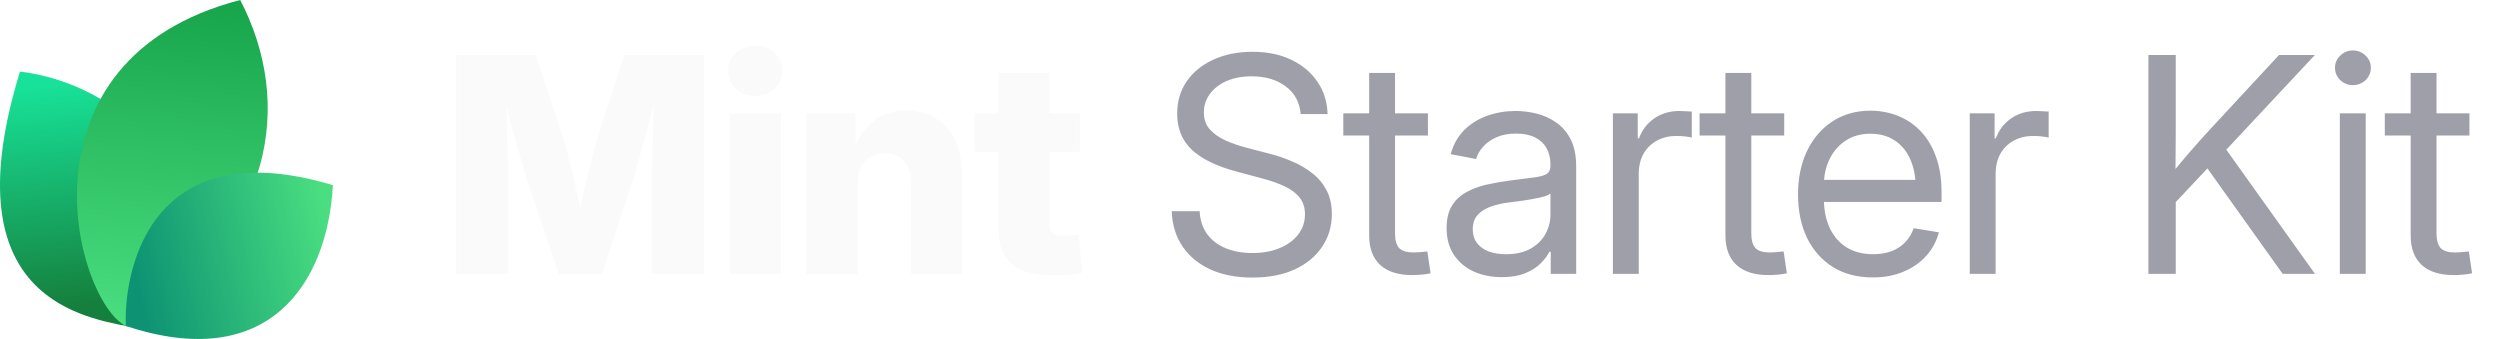
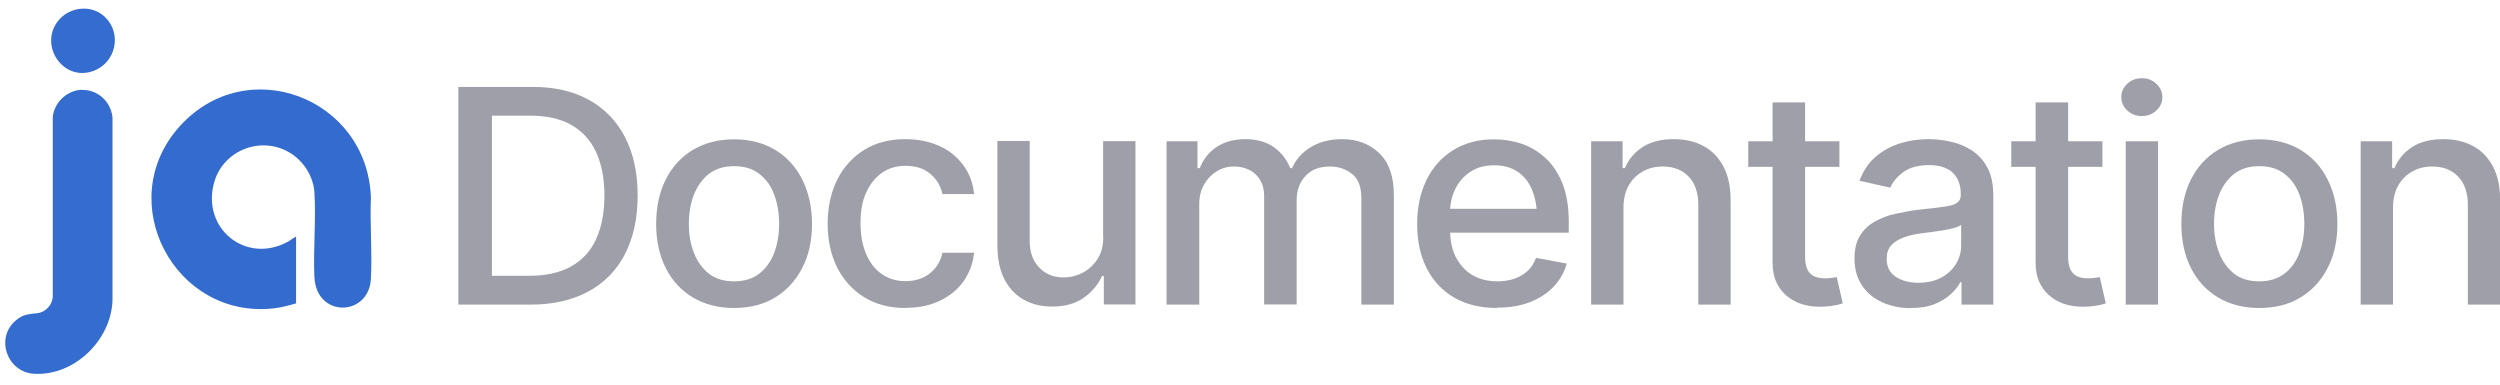
- <svg xmlns="http://www.w3.org/2000/svg" width="177" height="24" viewBox="0 0 177 24" fill="none">
-   <path d="M9.061 23.108C5.268 22.377 -3.391 20.627 1.417 5.064C9.634 6.099 16.973 14.064 9.061 23.108Z" fill="url(#paint0_linear_17557_2145)" />
-   <path d="M8.919 23.094C5.276 21.222 0.784 4.209 17.007 0C20.757 7.193 19.621 16.545 8.919 23.094Z" fill="url(#paint1_linear_17557_2145)" />
-   <path d="M8.914 23.079C8.735 19.882 10.159 9.085 23.57 13.111C23.181 20.123 18.984 26.418 8.914 23.079Z" fill="url(#paint2_linear_17557_2145)" />
-   <path d="M32.301 19.392V3.894H37.938L39.925 9.948C40.036 10.315 40.164 10.787 40.31 11.362C40.462 11.938 40.611 12.552 40.757 13.204C40.91 13.855 41.048 14.483 41.173 15.086C41.305 15.682 41.412 16.192 41.495 16.615H40.695C40.771 16.192 40.871 15.682 40.996 15.086C41.128 14.49 41.267 13.866 41.412 13.214C41.565 12.562 41.714 11.948 41.86 11.373C42.005 10.79 42.133 10.315 42.244 9.948L44.2 3.894H49.848V19.392H46.166V12.704C46.166 12.357 46.173 11.917 46.187 11.383C46.2 10.849 46.214 10.27 46.228 9.646C46.249 9.022 46.266 8.391 46.28 7.753C46.301 7.115 46.311 6.519 46.311 5.964H46.623C46.485 6.561 46.332 7.181 46.166 7.826C45.999 8.471 45.833 9.102 45.666 9.719C45.507 10.336 45.351 10.901 45.198 11.414C45.053 11.928 44.928 12.357 44.824 12.704L42.608 19.392H39.561L37.314 12.704C37.203 12.357 37.072 11.928 36.919 11.414C36.773 10.901 36.614 10.34 36.441 9.729C36.274 9.112 36.104 8.481 35.931 7.836C35.764 7.192 35.608 6.567 35.463 5.964H35.827C35.834 6.512 35.844 7.105 35.858 7.743C35.872 8.374 35.886 9.005 35.9 9.636C35.92 10.26 35.938 10.839 35.952 11.373C35.965 11.907 35.972 12.351 35.972 12.704V19.392H32.301ZM51.668 19.392V8.024H55.288V19.392H51.668ZM53.468 6.786C52.927 6.786 52.473 6.616 52.105 6.276C51.738 5.93 51.554 5.507 51.554 5.007C51.554 4.508 51.738 4.088 52.105 3.749C52.473 3.409 52.927 3.239 53.468 3.239C54.009 3.239 54.463 3.409 54.83 3.749C55.198 4.082 55.382 4.501 55.382 5.007C55.382 5.507 55.198 5.93 54.83 6.276C54.463 6.616 54.009 6.786 53.468 6.786ZM60.708 13.027V19.392H57.088V8.024H60.551L60.593 10.967H60.281C60.593 10.024 61.061 9.268 61.685 8.7C62.309 8.124 63.138 7.836 64.171 7.836C64.975 7.836 65.672 8.017 66.262 8.377C66.851 8.731 67.302 9.234 67.614 9.885C67.933 10.537 68.092 11.307 68.092 12.194V19.392H64.483V12.912C64.483 12.26 64.32 11.754 63.994 11.394C63.675 11.033 63.221 10.853 62.632 10.853C62.25 10.853 61.914 10.936 61.623 11.102C61.332 11.269 61.106 11.515 60.947 11.841C60.787 12.16 60.708 12.555 60.708 13.027ZM76.456 8.024V10.749H69.008V8.024H76.456ZM70.683 5.163H74.292V15.783C74.292 16.102 74.361 16.334 74.5 16.48C74.646 16.625 74.899 16.698 75.259 16.698C75.405 16.698 75.596 16.688 75.831 16.667C76.074 16.646 76.251 16.629 76.362 16.615L76.632 19.309C76.313 19.378 75.963 19.427 75.582 19.455C75.207 19.482 74.836 19.496 74.469 19.496C73.2 19.496 72.25 19.222 71.619 18.674C70.995 18.127 70.683 17.308 70.683 16.22V5.163Z" fill="#FAFAFA" />
-   <path d="M88.667 19.652C87.523 19.652 86.528 19.458 85.682 19.07C84.843 18.681 84.188 18.137 83.716 17.437C83.245 16.736 82.992 15.908 82.957 14.951H84.933C84.968 15.596 85.148 16.14 85.474 16.584C85.8 17.021 86.24 17.354 86.795 17.582C87.35 17.804 87.974 17.915 88.667 17.915C89.388 17.915 90.026 17.801 90.581 17.572C91.143 17.343 91.583 17.024 91.902 16.615C92.228 16.199 92.391 15.717 92.391 15.169C92.391 14.698 92.266 14.306 92.017 13.994C91.767 13.675 91.413 13.408 90.956 13.193C90.498 12.978 89.954 12.787 89.323 12.621L87.502 12.132C86.123 11.765 85.082 11.255 84.382 10.603C83.689 9.944 83.342 9.095 83.342 8.055C83.342 7.174 83.571 6.404 84.028 5.746C84.486 5.087 85.117 4.577 85.921 4.217C86.726 3.849 87.645 3.666 88.678 3.666C89.718 3.666 90.63 3.853 91.413 4.227C92.204 4.602 92.824 5.122 93.275 5.787C93.726 6.446 93.965 7.209 93.993 8.076H92.089C92.013 7.23 91.656 6.574 91.018 6.11C90.387 5.638 89.586 5.403 88.615 5.403C87.95 5.403 87.36 5.513 86.847 5.735C86.341 5.957 85.946 6.262 85.661 6.651C85.377 7.032 85.235 7.469 85.235 7.961C85.235 8.447 85.377 8.849 85.661 9.168C85.946 9.48 86.317 9.74 86.774 9.948C87.232 10.149 87.724 10.319 88.251 10.457L89.884 10.884C90.439 11.023 90.977 11.206 91.496 11.435C92.023 11.657 92.495 11.934 92.911 12.267C93.334 12.593 93.67 12.995 93.92 13.474C94.17 13.945 94.294 14.504 94.294 15.149C94.294 16.015 94.066 16.788 93.608 17.468C93.157 18.148 92.512 18.681 91.673 19.07C90.834 19.458 89.832 19.652 88.667 19.652ZM101.097 8.024V9.594H95.106V8.024H101.097ZM96.937 5.163H98.767V16.521C98.767 17 98.865 17.347 99.059 17.562C99.26 17.77 99.6 17.874 100.078 17.874C100.21 17.874 100.366 17.867 100.546 17.853C100.733 17.832 100.903 17.815 101.056 17.801L101.285 19.351C101.097 19.392 100.886 19.423 100.65 19.444C100.414 19.465 100.189 19.475 99.974 19.475C98.996 19.475 98.244 19.236 97.717 18.758C97.197 18.272 96.937 17.579 96.937 16.677V5.163ZM106.33 19.621C105.595 19.621 104.932 19.489 104.343 19.226C103.754 18.955 103.285 18.564 102.939 18.05C102.592 17.53 102.419 16.896 102.419 16.147C102.419 15.495 102.547 14.965 102.804 14.556C103.06 14.146 103.403 13.828 103.833 13.599C104.263 13.363 104.742 13.186 105.269 13.068C105.796 12.95 106.333 12.857 106.881 12.787C107.574 12.69 108.132 12.617 108.555 12.569C108.978 12.52 109.287 12.441 109.481 12.33C109.675 12.212 109.772 12.014 109.772 11.737V11.654C109.772 11.203 109.679 10.815 109.492 10.489C109.311 10.163 109.041 9.91 108.68 9.729C108.32 9.549 107.872 9.459 107.338 9.459C106.805 9.459 106.34 9.546 105.945 9.719C105.556 9.892 105.241 10.118 104.998 10.395C104.755 10.665 104.593 10.953 104.509 11.258L102.71 10.915C102.897 10.222 103.22 9.65 103.677 9.199C104.135 8.748 104.679 8.412 105.31 8.19C105.941 7.968 106.607 7.857 107.307 7.857C107.8 7.857 108.295 7.92 108.795 8.044C109.301 8.169 109.765 8.381 110.188 8.679C110.611 8.97 110.951 9.369 111.208 9.875C111.464 10.374 111.593 11.005 111.593 11.768V19.392H109.793V17.822H109.7C109.568 18.085 109.363 18.359 109.086 18.643C108.809 18.921 108.444 19.153 107.994 19.34C107.543 19.527 106.988 19.621 106.33 19.621ZM106.621 17.998C107.321 17.998 107.904 17.867 108.368 17.603C108.84 17.333 109.19 16.986 109.419 16.563C109.654 16.133 109.772 15.682 109.772 15.211V13.692C109.703 13.769 109.554 13.841 109.325 13.911C109.096 13.973 108.829 14.032 108.524 14.088C108.226 14.143 107.921 14.192 107.609 14.233C107.304 14.275 107.033 14.309 106.798 14.337C106.354 14.393 105.938 14.49 105.549 14.628C105.168 14.76 104.86 14.954 104.624 15.211C104.388 15.467 104.27 15.811 104.27 16.241C104.27 16.615 104.367 16.934 104.561 17.198C104.762 17.461 105.04 17.662 105.393 17.801C105.747 17.933 106.156 17.998 106.621 17.998ZM114.193 19.392V8.024H115.951V9.792H116.045C116.253 9.209 116.61 8.741 117.116 8.388C117.622 8.034 118.219 7.857 118.905 7.857C119.058 7.857 119.217 7.864 119.384 7.878C119.55 7.885 119.682 7.892 119.779 7.899V9.74C119.716 9.719 119.578 9.695 119.363 9.667C119.155 9.639 118.922 9.625 118.666 9.625C118.174 9.625 117.726 9.733 117.324 9.948C116.922 10.163 116.603 10.471 116.367 10.874C116.138 11.276 116.024 11.758 116.024 12.319V19.392H114.193ZM126.322 8.024V9.594H120.33V8.024H126.322ZM122.161 5.163H123.992V16.521C123.992 17 124.089 17.347 124.283 17.562C124.484 17.77 124.824 17.874 125.302 17.874C125.434 17.874 125.59 17.867 125.77 17.853C125.958 17.832 126.127 17.815 126.28 17.801L126.509 19.351C126.322 19.392 126.11 19.423 125.874 19.444C125.639 19.465 125.413 19.475 125.198 19.475C124.221 19.475 123.468 19.236 122.941 18.758C122.421 18.272 122.161 17.579 122.161 16.677V5.163ZM132.604 19.642C131.502 19.642 130.555 19.396 129.765 18.903C128.974 18.404 128.364 17.714 127.934 16.834C127.511 15.946 127.3 14.927 127.3 13.775C127.3 12.611 127.511 11.584 127.934 10.697C128.364 9.802 128.964 9.102 129.734 8.596C130.51 8.089 131.408 7.836 132.428 7.836C133.1 7.836 133.738 7.954 134.341 8.19C134.952 8.426 135.489 8.783 135.954 9.261C136.425 9.74 136.793 10.343 137.056 11.071C137.327 11.792 137.462 12.645 137.462 13.63V14.296H128.433V12.735H136.463L135.631 13.297C135.631 12.541 135.506 11.876 135.257 11.3C135.007 10.725 134.643 10.277 134.165 9.958C133.686 9.632 133.107 9.469 132.428 9.469C131.748 9.469 131.162 9.632 130.67 9.958C130.177 10.284 129.796 10.725 129.526 11.279C129.262 11.827 129.13 12.441 129.13 13.12V14.046C129.13 14.864 129.273 15.572 129.557 16.168C129.841 16.757 130.243 17.211 130.763 17.53C131.283 17.842 131.901 17.998 132.615 17.998C133.093 17.998 133.523 17.929 133.905 17.79C134.293 17.645 134.619 17.433 134.882 17.156C135.153 16.879 135.354 16.546 135.486 16.157L137.275 16.449C137.108 17.08 136.81 17.634 136.38 18.113C135.95 18.591 135.413 18.966 134.768 19.236C134.123 19.507 133.402 19.642 132.604 19.642ZM139.459 19.392V8.024H141.217V9.792H141.311C141.519 9.209 141.876 8.741 142.382 8.388C142.888 8.034 143.485 7.857 144.171 7.857C144.324 7.857 144.483 7.864 144.649 7.878C144.816 7.885 144.948 7.892 145.045 7.899V9.74C144.982 9.719 144.844 9.695 144.629 9.667C144.421 9.639 144.188 9.625 143.932 9.625C143.439 9.625 142.992 9.733 142.59 9.948C142.188 10.163 141.869 10.471 141.633 10.874C141.404 11.276 141.29 11.758 141.29 12.319V19.392H139.459ZM153.429 14.961V12.715C153.783 12.257 154.136 11.82 154.49 11.404C154.844 10.981 155.204 10.565 155.572 10.156C155.939 9.74 156.314 9.327 156.695 8.918L161.355 3.894H163.893L157.277 10.967H157.184L153.429 14.961ZM152.108 19.392V3.894H154.043V9.241L154.022 12.559L154.043 13.505V19.392H152.108ZM161.615 19.392L155.967 11.477L157.173 9.969L163.903 19.392H161.615ZM165.661 19.392V8.024H167.492V19.392H165.661ZM166.587 6.027C166.24 6.027 165.942 5.909 165.692 5.673C165.443 5.43 165.318 5.139 165.318 4.799C165.318 4.459 165.443 4.172 165.692 3.936C165.942 3.693 166.24 3.572 166.587 3.572C166.934 3.572 167.232 3.693 167.482 3.936C167.731 4.172 167.856 4.459 167.856 4.799C167.856 5.139 167.731 5.43 167.482 5.673C167.232 5.909 166.934 6.027 166.587 6.027ZM174.836 8.024V9.594H168.844V8.024H174.836ZM170.675 5.163H172.506V16.521C172.506 17 172.603 17.347 172.797 17.562C172.998 17.77 173.338 17.874 173.816 17.874C173.948 17.874 174.104 17.867 174.284 17.853C174.472 17.832 174.641 17.815 174.794 17.801L175.023 19.351C174.836 19.392 174.624 19.423 174.388 19.444C174.153 19.465 173.927 19.475 173.712 19.475C172.735 19.475 171.982 19.236 171.455 18.758C170.935 18.272 170.675 17.579 170.675 16.677V5.163Z" fill="#9F9FA9" />
+ <svg xmlns="http://www.w3.org/2000/svg" id="Layer_2" data-name="Layer 2" viewBox="0 0 140.67 21.63">
  <defs>
-     <linearGradient id="paint0_linear_17557_2145" x1="3.776" y1="5.916" x2="5.232" y2="21.559" gradientUnits="userSpaceOnUse">
-       <stop stop-color="#18E299" />
-       <stop offset="1" stop-color="#15803D" />
-     </linearGradient>
-     <linearGradient id="paint1_linear_17557_2145" x1="12.171" y1="-0.718" x2="10.19" y2="22.983" gradientUnits="userSpaceOnUse">
-       <stop stop-color="#16A34A" />
-       <stop offset="1" stop-color="#4ADE80" />
-     </linearGradient>
-     <linearGradient id="paint2_linear_17557_2145" x1="23.133" y1="15.353" x2="9.338" y2="18.52" gradientUnits="userSpaceOnUse">
-       <stop stop-color="#4ADE80" />
-       <stop offset="1" stop-color="#0D9373" />
-     </linearGradient>
+     <style>
+       .cls-1 {
+         fill: #346bcf;
+       }
+ 
+       .cls-2 {
+         fill: #9f9fa9;
+       }
+ 
+       .cls-3 {
+         fill: #346ccf;
+       }
+     </style>
  </defs>
+   <g id="Layer_1-2" data-name="Layer 1">
+     <g>
+       <g>
+         <path class="cls-2" d="M27.68,4.89v12.25h-1.89V4.89h1.89ZM29.85,17.14h-3.1v-1.62h2.99c.95,0,1.75-.17,2.38-.52.63-.35,1.11-.86,1.42-1.54.31-.68.47-1.5.47-2.46s-.16-1.77-.47-2.44-.78-1.18-1.39-1.53c-.62-.35-1.38-.52-2.3-.52h-3.17v-1.62h3.29c1.23,0,2.28.24,3.17.73.88.49,1.56,1.19,2.03,2.1.47.91.71,2.01.71,3.28s-.24,2.37-.71,3.29-1.16,1.62-2.06,2.11-1.98.74-3.26.74Z" />
+         <path class="cls-2" d="M41.3,17.33c-.88,0-1.65-.2-2.31-.59-.66-.39-1.17-.95-1.53-1.66-.36-.71-.54-1.54-.54-2.48s.18-1.79.54-2.5c.36-.72.87-1.27,1.53-1.67.66-.39,1.43-.59,2.31-.59s1.66.2,2.31.59c.66.4,1.17.95,1.53,1.67.36.72.55,1.55.55,2.5s-.18,1.77-.55,2.48c-.37.71-.88,1.27-1.53,1.66-.66.4-1.43.59-2.31.59ZM41.3,15.83c.58,0,1.06-.15,1.43-.44s.66-.69.84-1.18c.18-.49.27-1.03.27-1.61s-.09-1.14-.27-1.63c-.18-.49-.46-.89-.84-1.18-.38-.3-.85-.44-1.43-.44s-1.04.15-1.42.44c-.37.3-.65.69-.84,1.18-.19.49-.28,1.04-.28,1.63s.09,1.12.28,1.61c.19.49.46.88.84,1.18.37.3.85.44,1.42.44Z" />
+         <path class="cls-2" d="M50.96,17.33c-.9,0-1.68-.2-2.34-.61-.66-.41-1.16-.97-1.52-1.68-.35-.71-.53-1.53-.53-2.45s.18-1.76.54-2.48c.36-.72.87-1.27,1.52-1.68.65-.4,1.42-.6,2.3-.6.72,0,1.36.13,1.92.38.56.25,1.01.62,1.35,1.08.35.47.55,1.01.61,1.63h-1.78c-.06-.29-.18-.56-.36-.8s-.41-.43-.69-.58c-.29-.14-.63-.21-1.02-.21-.51,0-.96.13-1.33.39s-.67.63-.89,1.11-.32,1.05-.32,1.71.1,1.24.31,1.74.5.87.89,1.14c.38.27.83.4,1.34.4s.98-.14,1.35-.43c.37-.29.61-.67.72-1.17h1.78c-.06.6-.26,1.13-.59,1.6s-.77.83-1.33,1.1c-.56.27-1.2.4-1.94.4Z" />
+         <path class="cls-2" d="M62.07,13.34v-5.4h1.82v9.19h-1.78v-1.6h-.1c-.22.49-.57.9-1.04,1.23-.47.33-1.06.49-1.77.49-.61,0-1.14-.13-1.6-.39-.46-.26-.82-.64-1.09-1.16-.26-.52-.39-1.15-.39-1.92v-5.85h1.82v5.64c0,.62.18,1.12.54,1.49.36.37.82.56,1.39.55.34,0,.68-.08,1.02-.25.34-.17.62-.42.85-.76.23-.34.34-.77.34-1.28Z" />
+         <path class="cls-2" d="M65.64,17.14V7.95h1.74v1.51h.13c.2-.51.52-.91.96-1.2.45-.29.98-.43,1.6-.43s1.15.14,1.58.43c.42.29.74.69.95,1.2h.1c.22-.5.58-.9,1.07-1.19.49-.29,1.07-.44,1.74-.44.85,0,1.55.26,2.1.79s.82,1.31.82,2.36v6.16h-1.83v-6c0-.62-.17-1.08-.52-1.35-.35-.28-.76-.42-1.25-.42-.6,0-1.06.18-1.38.54-.33.36-.49.81-.49,1.36v5.86h-1.83v-6.11c0-.5-.16-.9-.47-1.2-.31-.3-.73-.45-1.24-.45-.35,0-.67.09-.96.27-.29.18-.53.43-.71.74-.18.32-.27.68-.27,1.09v5.67h-1.82Z" />
+         <path class="cls-2" d="M84.22,17.33c-.92,0-1.72-.2-2.39-.58-.67-.39-1.19-.94-1.55-1.65-.36-.71-.54-1.54-.54-2.49s.18-1.77.53-2.49.86-1.28,1.51-1.68c.65-.4,1.41-.6,2.29-.6.53,0,1.05.08,1.55.25.5.17.95.44,1.35.81.4.37.71.84.95,1.43.23.59.35,1.29.35,2.12v.64h-7.48v-1.34h6.54l-.85.44c0-.56-.09-1.06-.27-1.5s-.45-.77-.8-1.02c-.36-.24-.8-.37-1.33-.37s-.98.12-1.35.37c-.37.25-.66.57-.85.98-.2.41-.29.85-.29,1.33v.91c0,.63.11,1.17.34,1.6s.54.77.94,1c.4.23.87.34,1.4.34.35,0,.66-.05.95-.15.28-.1.53-.25.74-.44.21-.2.36-.44.47-.73l1.73.32c-.14.49-.39.93-.74,1.3-.35.37-.8.66-1.33.87-.54.21-1.15.31-1.83.31Z" />
+         <path class="cls-2" d="M91.35,11.69v5.45h-1.82V7.95h1.77v1.51h.13c.21-.5.55-.9,1-1.19.45-.29,1.04-.44,1.75-.44.64,0,1.2.13,1.68.39.48.26.85.65,1.12,1.16.27.52.4,1.15.4,1.92v5.84h-1.82v-5.63c0-.66-.18-1.19-.54-1.57-.36-.38-.85-.57-1.46-.57-.42,0-.8.09-1.13.28s-.6.45-.79.79c-.19.34-.29.76-.29,1.25Z" />
+         <path class="cls-2" d="M103.5,7.95v1.44h-5.13v-1.44h5.13ZM99.74,5.76h1.83v8.69c0,.42.09.73.27.92.18.2.47.29.87.29.09,0,.2,0,.31-.02.11-.01.22-.03.33-.05l.34,1.48c-.18.06-.39.11-.61.14-.22.03-.44.05-.66.05-.81,0-1.46-.22-1.95-.67s-.73-1.04-.73-1.79V5.76Z" />
+         <path class="cls-2" d="M107.53,17.34c-.59,0-1.13-.11-1.62-.33-.48-.22-.86-.53-1.14-.95s-.42-.92-.42-1.52c0-.52.1-.95.31-1.28.2-.33.48-.6.83-.79.35-.2.73-.35,1.16-.44s.86-.18,1.31-.23c.57-.06,1.02-.11,1.37-.16.35-.04.6-.11.76-.21.16-.1.24-.25.24-.46v-.04c0-.52-.15-.92-.45-1.21-.3-.28-.74-.43-1.33-.43s-1.1.13-1.45.39c-.36.26-.6.56-.74.88l-1.73-.39c.21-.56.51-1.01.91-1.35s.85-.59,1.36-.75,1.05-.24,1.61-.24c.38,0,.77.04,1.2.13s.82.24,1.19.47c.37.23.68.55.91.97.24.42.35.97.35,1.64v6.1h-1.79v-1.26h-.07c-.11.22-.29.45-.53.67s-.54.41-.91.56c-.37.15-.82.22-1.34.22ZM107.93,15.91c.51,0,.95-.1,1.3-.29.36-.19.63-.45.83-.77.19-.32.29-.66.29-1.01v-1.19c-.07.06-.19.12-.38.17-.18.05-.4.1-.63.14-.24.04-.47.07-.69.1s-.41.05-.56.07c-.35.05-.68.12-.97.23s-.53.25-.7.44c-.18.19-.26.45-.26.77,0,.44.17.78.5,1,.34.22.76.34,1.28.34Z" />
+         <path class="cls-2" d="M118.3,7.95v1.44h-5.13v-1.44h5.13ZM114.54,5.76h1.83v8.69c0,.42.09.73.27.92.18.2.47.29.87.29.09,0,.2,0,.31-.02.11-.01.22-.03.33-.05l.34,1.48c-.18.06-.39.11-.61.14-.22.03-.44.05-.66.05-.81,0-1.46-.22-1.95-.67s-.73-1.04-.73-1.79V5.76Z" />
+         <path class="cls-2" d="M120.52,6.53c-.32,0-.59-.1-.82-.31-.22-.21-.34-.46-.34-.75s.11-.55.34-.76c.22-.21.5-.31.82-.31s.58.1.81.31c.23.21.34.46.34.76s-.11.54-.34.75c-.23.21-.5.31-.81.31ZM119.61,17.14V7.95h1.82v9.19h-1.82Z" />
+         <path class="cls-2" d="M127.12,17.33c-.88,0-1.65-.2-2.31-.59-.66-.39-1.17-.95-1.53-1.66-.36-.71-.54-1.54-.54-2.48s.18-1.79.54-2.5c.36-.72.87-1.27,1.53-1.67.66-.39,1.43-.59,2.31-.59s1.66.2,2.32.59c.66.4,1.17.95,1.53,1.67.37.72.55,1.55.55,2.5s-.18,1.77-.55,2.48c-.36.71-.88,1.27-1.53,1.66-.66.4-1.43.59-2.32.59ZM127.12,15.83c.58,0,1.05-.15,1.43-.44s.66-.69.84-1.18c.18-.49.27-1.03.27-1.61s-.09-1.14-.27-1.63c-.18-.49-.46-.89-.84-1.18-.38-.3-.85-.44-1.43-.44s-1.04.15-1.42.44c-.37.3-.65.69-.84,1.18-.19.49-.28,1.04-.28,1.63s.09,1.12.28,1.61c.19.49.46.88.84,1.18.37.3.85.44,1.42.44Z" />
+         <path class="cls-2" d="M134.65,11.69v5.45h-1.82V7.95h1.77v1.51h.13c.21-.5.55-.9,1-1.19.45-.29,1.04-.44,1.75-.44.64,0,1.2.13,1.68.39.48.26.85.65,1.12,1.16.27.52.4,1.15.4,1.92v5.84h-1.82v-5.63c0-.66-.18-1.19-.54-1.57-.36-.38-.85-.57-1.46-.57-.42,0-.8.09-1.13.28s-.6.45-.79.79c-.19.34-.29.76-.29,1.25Z" />
+       </g>
+       <g>
+         <path class="cls-1" d="M16.66,13.32v3.75c-.41.12-.82.23-1.25.28-5.59.63-9.09-6.02-5.31-10.23s10.55-1.62,10.77,3.97c-.06,1.52.08,3.1,0,4.6-.11,2.12-3.07,2.23-3.18-.11-.07-1.56.1-3.22,0-4.77-.06-.91-.64-1.79-1.42-2.24-1.6-.93-3.69-.12-4.21,1.66-.76,2.6,1.76,4.67,4.14,3.37.16-.09.29-.21.45-.28Z" />
+         <path class="cls-3" d="M4.62,5.06c.89-.02,1.62.67,1.71,1.54v10.31c-.08,2.23-2.15,4.26-4.42,4.12-1.52-.09-2.19-2.02-1.02-3,.42-.36.72-.35,1.23-.41.47-.06.86-.51.85-.98V6.55c.11-.82.82-1.48,1.66-1.5Z" />
+         <path class="cls-3" d="M5.92.97c.96.94.59,2.56-.66,3.02-1.77.65-3.16-1.57-1.89-2.93.67-.71,1.84-.79,2.55-.09Z" />
+       </g>
+     </g>
+   </g>
</svg>
